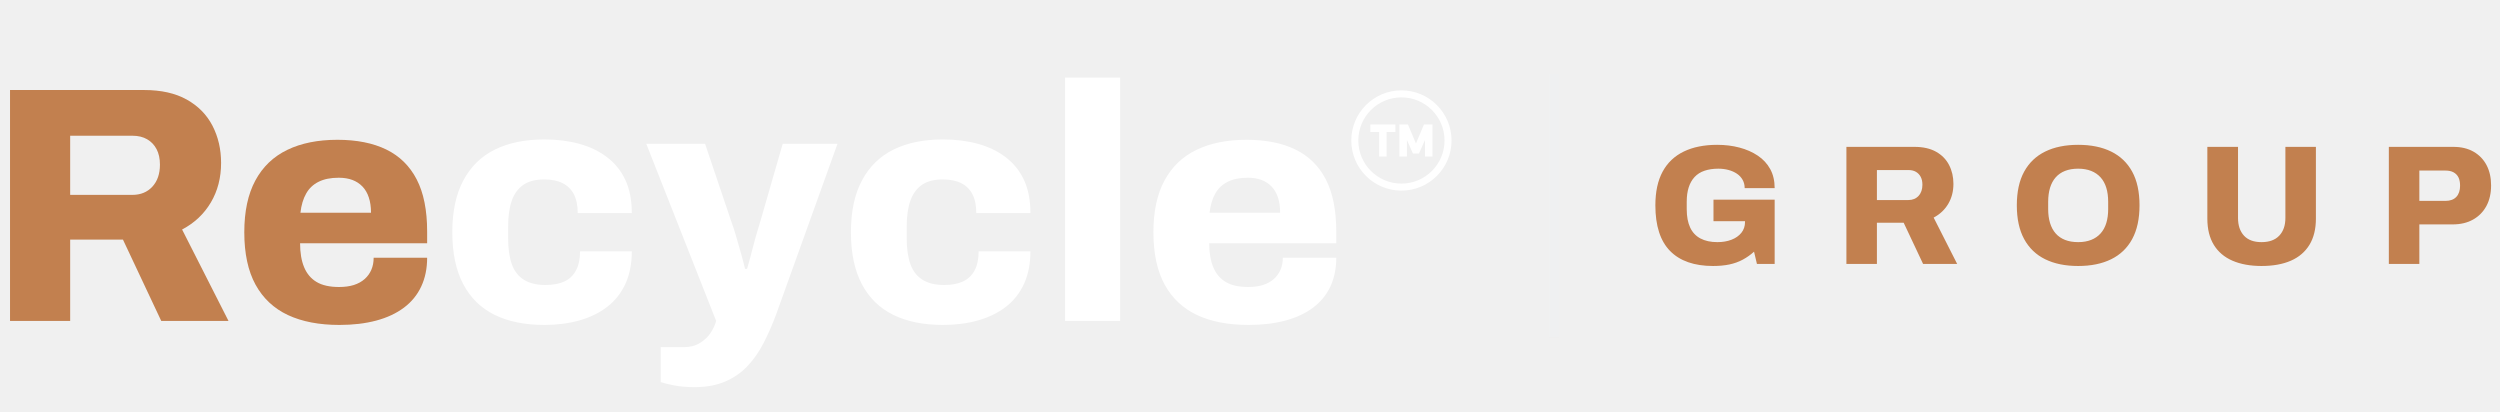
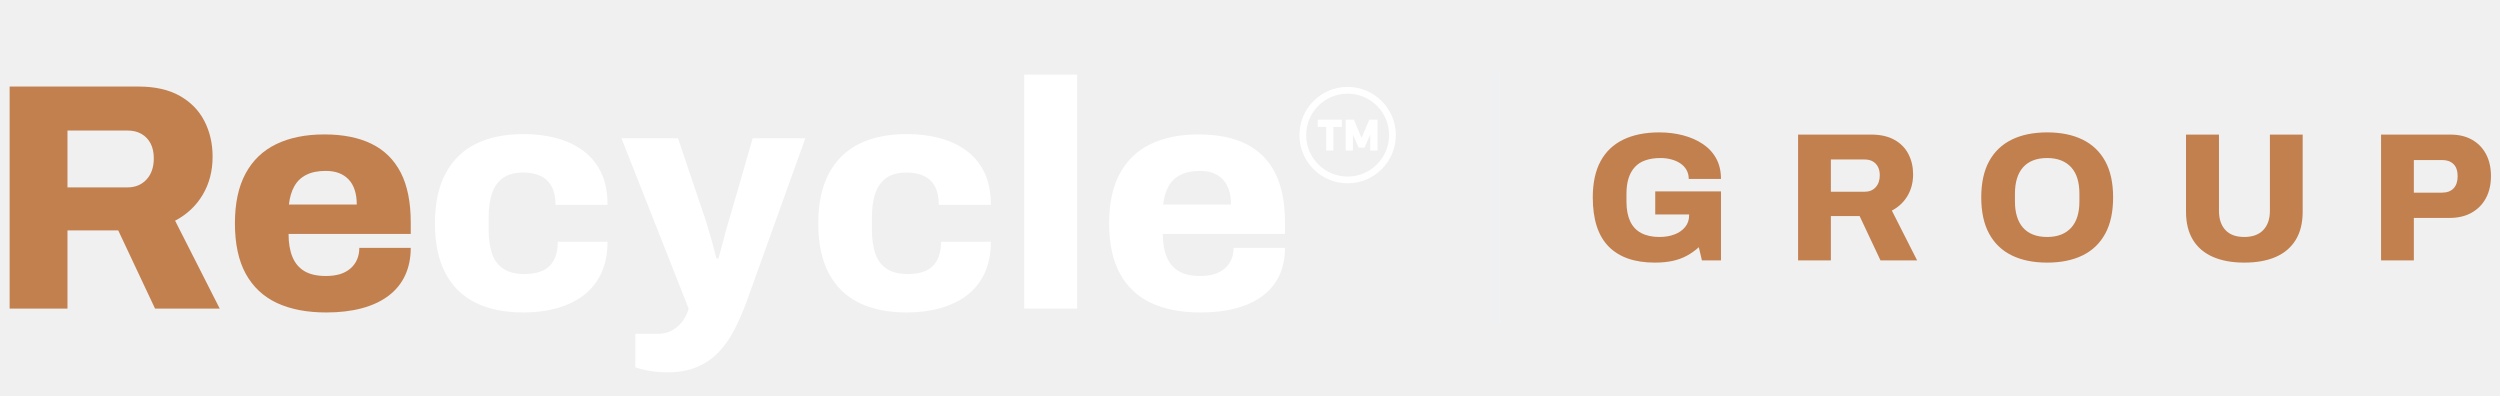
- <svg xmlns="http://www.w3.org/2000/svg" viewBox="114.00 8.97 498.78 82" width="498.78" height="82" role="img" aria-labelledby="t">
+ <svg xmlns="http://www.w3.org/2000/svg" viewBox="114.00 8.97 518.69 82" width="518.69" height="82" role="img" aria-labelledby="t">
  <path fill="#C2804F" d="M116 73V26.93H142.76Q147.85 26.93 151.27 28.84Q154.69 30.76 156.4 34.07Q158.11 37.39 158.11 41.48Q158.11 45.91 156.07 49.36Q154.02 52.82 150.33 54.76L159.59 73H146.17L138.53 56.77H128V73ZM128 47.85H140.41Q142.89 47.85 144.4 46.21Q145.91 44.57 145.91 41.82Q145.91 40.01 145.24 38.73Q144.57 37.46 143.36 36.76Q142.15 36.05 140.41 36.05H128Z" />
  <path fill="#C2804F" d="M181.71 73.8Q175.68 73.8 171.45 71.83Q167.23 69.85 164.98 65.76Q162.74 61.67 162.74 55.3Q162.74 49.06 164.95 44.97Q167.16 40.88 171.32 38.87Q175.48 36.86 181.31 36.86Q187.08 36.86 191.07 38.8Q195.06 40.75 197.14 44.77Q199.22 48.79 199.22 55.16V57.51H173.87Q173.87 60.33 174.67 62.27Q175.48 64.22 177.15 65.22Q178.83 66.23 181.65 66.23Q183.32 66.23 184.6 65.83Q185.87 65.42 186.74 64.65Q187.62 63.88 188.08 62.81Q188.55 61.73 188.55 60.39H199.22Q199.22 63.61 198.04 66.13Q196.87 68.64 194.59 70.35Q192.31 72.06 189.06 72.93Q185.8 73.8 181.71 73.8Z M173.94 51.41H188.02Q188.02 49.66 187.58 48.36Q187.15 47.05 186.31 46.18Q185.47 45.31 184.3 44.87Q183.12 44.43 181.58 44.43Q179.17 44.43 177.56 45.24Q175.95 46.04 175.08 47.59Q174.2 49.13 173.94 51.41Z" />
  <path fill="#FFFFFF" d="M222.62 73.8Q216.78 73.8 212.69 71.79Q208.6 69.78 206.42 65.66Q204.24 61.53 204.24 55.3Q204.24 49.06 206.46 44.94Q208.67 40.81 212.76 38.8Q216.85 36.79 222.62 36.79Q226.37 36.79 229.56 37.66Q232.74 38.53 235.12 40.34Q237.5 42.15 238.78 44.9Q240.05 47.65 240.05 51.48H229.26Q229.26 49.2 228.49 47.72Q227.71 46.24 226.24 45.51Q224.76 44.77 222.55 44.77Q220 44.77 218.43 45.84Q216.85 46.92 216.11 48.99Q215.38 51.07 215.38 54.16V56.57Q215.38 59.59 216.11 61.67Q216.85 63.75 218.53 64.79Q220.2 65.83 222.82 65.83Q225.1 65.83 226.61 65.12Q228.12 64.42 228.92 62.91Q229.73 61.4 229.73 59.12H240.05Q240.05 62.81 238.78 65.59Q237.5 68.37 235.16 70.18Q232.81 71.99 229.59 72.9Q226.37 73.8 222.62 73.8Z M252.59 86.21Q250.18 86.21 248.37 85.84Q246.56 85.47 245.82 85.2V78.23H250.45Q252.32 78.23 253.66 77.39Q255.01 76.55 255.78 75.38Q256.55 74.21 256.88 73L242.94 37.66H254.67L259.9 53.15Q260.3 54.22 260.81 55.93Q261.31 57.64 261.81 59.42Q262.31 61.2 262.65 62.61H263.05Q263.32 61.67 263.66 60.43Q263.99 59.19 264.33 57.88Q264.66 56.57 265.03 55.36Q265.4 54.16 265.67 53.22L270.16 37.66H281.09L268.89 71.59Q267.75 74.68 266.37 77.36Q265 80.04 263.12 82.02Q261.24 84 258.66 85.1Q256.08 86.21 252.59 86.21Z M302.15 73.8Q296.31 73.8 292.22 71.79Q288.13 69.78 285.95 65.66Q283.77 61.53 283.77 55.3Q283.77 49.06 285.99 44.94Q288.2 40.81 292.29 38.8Q296.38 36.79 302.15 36.79Q305.9 36.79 309.09 37.66Q312.27 38.53 314.65 40.34Q317.03 42.15 318.31 44.9Q319.58 47.65 319.58 51.48H308.78Q308.78 49.2 308.01 47.72Q307.24 46.24 305.77 45.51Q304.29 44.77 302.08 44.77Q299.53 44.77 297.95 45.84Q296.38 46.92 295.64 48.99Q294.9 51.07 294.9 54.16V56.57Q294.9 59.59 295.64 61.67Q296.38 63.75 298.06 64.79Q299.73 65.83 302.35 65.83Q304.63 65.83 306.14 65.12Q307.64 64.42 308.45 62.91Q309.25 61.4 309.25 59.12H319.58Q319.58 62.81 318.31 65.59Q317.03 68.37 314.69 70.18Q312.34 71.99 309.12 72.9Q305.9 73.8 302.15 73.8Z M326.49 73V24.45H337.48V73Z M363.1 73.8Q357.06 73.8 352.84 71.83Q348.62 69.85 346.37 65.76Q344.12 61.67 344.12 55.3Q344.12 49.06 346.34 44.97Q348.55 40.88 352.71 38.87Q356.86 36.86 362.7 36.86Q368.46 36.86 372.45 38.8Q376.44 40.75 378.52 44.77Q380.6 48.79 380.6 55.16V57.51H355.25Q355.25 60.33 356.06 62.27Q356.86 64.22 358.54 65.22Q360.22 66.23 363.03 66.23Q364.71 66.23 365.98 65.83Q367.26 65.42 368.13 64.65Q369 63.88 369.47 62.81Q369.94 61.73 369.94 60.39H380.6Q380.6 63.61 379.43 66.13Q378.25 68.64 375.97 70.35Q373.69 72.06 370.44 72.93Q367.19 73.8 363.1 73.8Z M355.32 51.41H369.4Q369.4 49.66 368.97 48.36Q368.53 47.05 367.69 46.18Q366.85 45.31 365.68 44.87Q364.51 44.43 362.97 44.43Q360.55 44.43 358.94 45.24Q357.33 46.04 356.46 47.59Q355.59 49.13 355.32 51.41Z" />
  <circle cx="393.6" cy="37.0" r="9.3" fill="none" stroke="#FFFFFF" stroke-width="1.4" />
  <path fill="#FFFFFF" d="M387.4 33.8H392.4V35.3H390.65V40.2H389.15V35.3H387.4Z M393.2 40.2V33.8H394.9L396.5 37.6L398.1 33.8H399.8V40.2H398.3V36.9L397.1 39.6H395.9L394.7 36.9V40.2Z" />
  <rect x="423.1" y="23.72" width="1.94" height="52.5" fill="#EEF1F3" fill-opacity="0.35" />
-   <path fill="#C2804F" transform="translate(442.6 61.63)" d="M13.192 0.408Q7.548 0.408 4.607 -2.584Q1.666 -5.576 1.666 -11.696Q1.666 -15.742 3.111 -18.411Q4.556 -21.08 7.327 -22.423Q10.098 -23.766 14.008 -23.766Q16.354 -23.766 18.428 -23.222Q20.502 -22.678 22.1 -21.607Q23.698 -20.536 24.582 -18.921Q25.466 -17.306 25.466 -15.13H19.482Q19.482 -16.048 19.074 -16.779Q18.666 -17.51 17.935 -18.003Q17.204 -18.496 16.252 -18.751Q15.3 -19.006 14.246 -19.006Q12.682 -19.006 11.475 -18.598Q10.268 -18.19 9.486 -17.34Q8.704 -16.49 8.313 -15.266Q7.922 -14.042 7.922 -12.41V-10.914Q7.922 -8.738 8.602 -7.276Q9.282 -5.814 10.659 -5.083Q12.036 -4.352 14.042 -4.352Q15.606 -4.352 16.847 -4.828Q18.088 -5.304 18.819 -6.205Q19.55 -7.106 19.55 -8.364V-8.534H13.26V-12.818H25.466V0.0H21.93L21.352 -2.448Q20.298 -1.496 19.091 -0.85Q17.884 -0.204 16.439 0.102Q14.994 0.408 13.192 0.408ZM39.78 0.0V-23.358H53.346Q55.93 -23.358 57.664 -22.389Q59.398 -21.42 60.265 -19.737Q61.132 -18.054 61.132 -15.98Q61.132 -13.736 60.095 -11.985Q59.058 -10.234 57.188 -9.248L61.88 0.0H55.08L51.204 -8.228H45.866V0.0ZM45.866 -12.75H52.156Q53.414 -12.75 54.179 -13.583Q54.944 -14.416 54.944 -15.81Q54.944 -16.728 54.604 -17.374Q54.264 -18.02 53.652 -18.377Q53.04 -18.734 52.156 -18.734H45.866ZM86.02 0.408Q82.178 0.408 79.441 -0.935Q76.704 -2.278 75.242 -4.964Q73.78 -7.65 73.78 -11.696Q73.78 -15.742 75.242 -18.411Q76.704 -21.08 79.441 -22.423Q82.178 -23.766 86.02 -23.766Q89.862 -23.766 92.599 -22.423Q95.336 -21.08 96.798 -18.411Q98.26 -15.742 98.26 -11.696Q98.26 -7.65 96.798 -4.964Q95.336 -2.278 92.599 -0.935Q89.862 0.408 86.02 0.408ZM86.02 -4.352Q87.482 -4.352 88.604 -4.794Q89.726 -5.236 90.491 -6.086Q91.256 -6.936 91.63 -8.16Q92.004 -9.384 92.004 -10.914V-12.41Q92.004 -13.974 91.63 -15.198Q91.256 -16.422 90.491 -17.272Q89.726 -18.122 88.604 -18.564Q87.482 -19.006 86.02 -19.006Q84.524 -19.006 83.402 -18.564Q82.28 -18.122 81.532 -17.272Q80.784 -16.422 80.41 -15.198Q80.036 -13.974 80.036 -12.41V-10.914Q80.036 -9.384 80.41 -8.16Q80.784 -6.936 81.532 -6.086Q82.28 -5.236 83.402 -4.794Q84.524 -4.352 86.02 -4.352ZM122.604 0.408Q119.238 0.408 116.807 -0.646Q114.376 -1.7 113.084 -3.808Q111.792 -5.916 111.792 -9.044V-23.358H117.912V-9.18Q117.912 -6.936 119.102 -5.644Q120.292 -4.352 122.604 -4.352Q124.916 -4.352 126.14 -5.644Q127.364 -6.936 127.364 -9.18V-23.358H133.45V-9.044Q133.45 -5.916 132.158 -3.808Q130.866 -1.7 128.452 -0.646Q126.038 0.408 122.604 0.408ZM148.002 0.0V-23.358H160.854Q163.234 -23.358 164.917 -22.389Q166.6 -21.42 167.501 -19.703Q168.402 -17.986 168.402 -15.674Q168.402 -13.294 167.467 -11.56Q166.532 -9.826 164.815 -8.857Q163.098 -7.888 160.718 -7.888H154.088V0.0ZM154.088 -12.58H159.29Q160.718 -12.58 161.466 -13.379Q162.214 -14.178 162.214 -15.606Q162.214 -16.626 161.891 -17.272Q161.568 -17.918 160.922 -18.275Q160.276 -18.632 159.29 -18.632H154.088Z" />
+   <path fill="#C2804F" transform="translate(442.6 63.00)" d="M14.744 0.456Q8.436 0.456 5.149 -2.888Q1.862 -6.232 1.862 -13.072Q1.862 -17.594 3.477 -20.577Q5.092 -23.56 8.189 -25.061Q11.286 -26.562 15.656 -26.562Q18.278 -26.562 20.596 -25.954Q22.914 -25.346 24.7 -24.149Q26.486 -22.952 27.474 -21.147Q28.462 -19.342 28.462 -16.91H21.774Q21.774 -17.936 21.318 -18.753Q20.862 -19.57 20.045 -20.121Q19.228 -20.672 18.164 -20.957Q17.1 -21.242 15.922 -21.242Q14.174 -21.242 12.825 -20.786Q11.476 -20.33 10.602 -19.38Q9.728 -18.43 9.291 -17.062Q8.854 -15.694 8.854 -13.87V-12.198Q8.854 -9.766 9.614 -8.132Q10.374 -6.498 11.913 -5.681Q13.452 -4.864 15.694 -4.864Q17.442 -4.864 18.829 -5.396Q20.216 -5.928 21.033 -6.935Q21.85 -7.942 21.85 -9.348V-9.538H14.82V-14.326H28.462V0.0H24.51L23.864 -2.736Q22.686 -1.672 21.337 -0.95Q19.988 -0.228 18.373 0.114Q16.758 0.456 14.744 0.456ZM44.46 0.0V-26.106H59.622Q62.51 -26.106 64.448 -25.023Q66.386 -23.94 67.355 -22.059Q68.324 -20.178 68.324 -17.86Q68.324 -15.352 67.165 -13.395Q66.006 -11.438 63.916 -10.336L69.16 0.0H61.56L57.228 -9.196H51.262V0.0ZM51.262 -14.25H58.292Q59.698 -14.25 60.553 -15.181Q61.408 -16.112 61.408 -17.67Q61.408 -18.696 61.028 -19.418Q60.648 -20.14 59.964 -20.539Q59.28 -20.938 58.292 -20.938H51.262ZM96.14 0.456Q91.846 0.456 88.787 -1.045Q85.728 -2.546 84.094 -5.548Q82.46 -8.55 82.46 -13.072Q82.46 -17.594 84.094 -20.577Q85.728 -23.56 88.787 -25.061Q91.846 -26.562 96.14 -26.562Q100.434 -26.562 103.493 -25.061Q106.552 -23.56 108.186 -20.577Q109.82 -17.594 109.82 -13.072Q109.82 -8.55 108.186 -5.548Q106.552 -2.546 103.493 -1.045Q100.434 0.456 96.14 0.456ZM96.14 -4.864Q97.774 -4.864 99.028 -5.358Q100.282 -5.852 101.137 -6.802Q101.992 -7.752 102.41 -9.12Q102.828 -10.488 102.828 -12.198V-13.87Q102.828 -15.618 102.41 -16.986Q101.992 -18.354 101.137 -19.304Q100.282 -20.254 99.028 -20.748Q97.774 -21.242 96.14 -21.242Q94.468 -21.242 93.214 -20.748Q91.96 -20.254 91.124 -19.304Q90.288 -18.354 89.87 -16.986Q89.452 -15.618 89.452 -13.87V-12.198Q89.452 -10.488 89.87 -9.12Q90.288 -7.752 91.124 -6.802Q91.96 -5.852 93.214 -5.358Q94.468 -4.864 96.14 -4.864ZM137.028 0.456Q133.266 0.456 130.549 -0.722Q127.832 -1.9 126.388 -4.256Q124.944 -6.612 124.944 -10.108V-26.106H131.784V-10.26Q131.784 -7.752 133.114 -6.308Q134.444 -4.864 137.028 -4.864Q139.612 -4.864 140.98 -6.308Q142.348 -7.752 142.348 -10.26V-26.106H149.15V-10.108Q149.15 -6.612 147.706 -4.256Q146.262 -1.9 143.564 -0.722Q140.866 0.456 137.028 0.456ZM165.414 0.0V-26.106H179.778Q182.438 -26.106 184.319 -25.023Q186.2 -23.94 187.207 -22.021Q188.214 -20.102 188.214 -17.518Q188.214 -14.858 187.169 -12.92Q186.124 -10.982 184.205 -9.899Q182.286 -8.816 179.626 -8.816H172.216V0.0ZM172.216 -14.06H178.03Q179.626 -14.06 180.462 -14.953Q181.298 -15.846 181.298 -17.442Q181.298 -18.582 180.937 -19.304Q180.576 -20.026 179.854 -20.425Q179.132 -20.824 178.03 -20.824H172.216Z" />
</svg>
